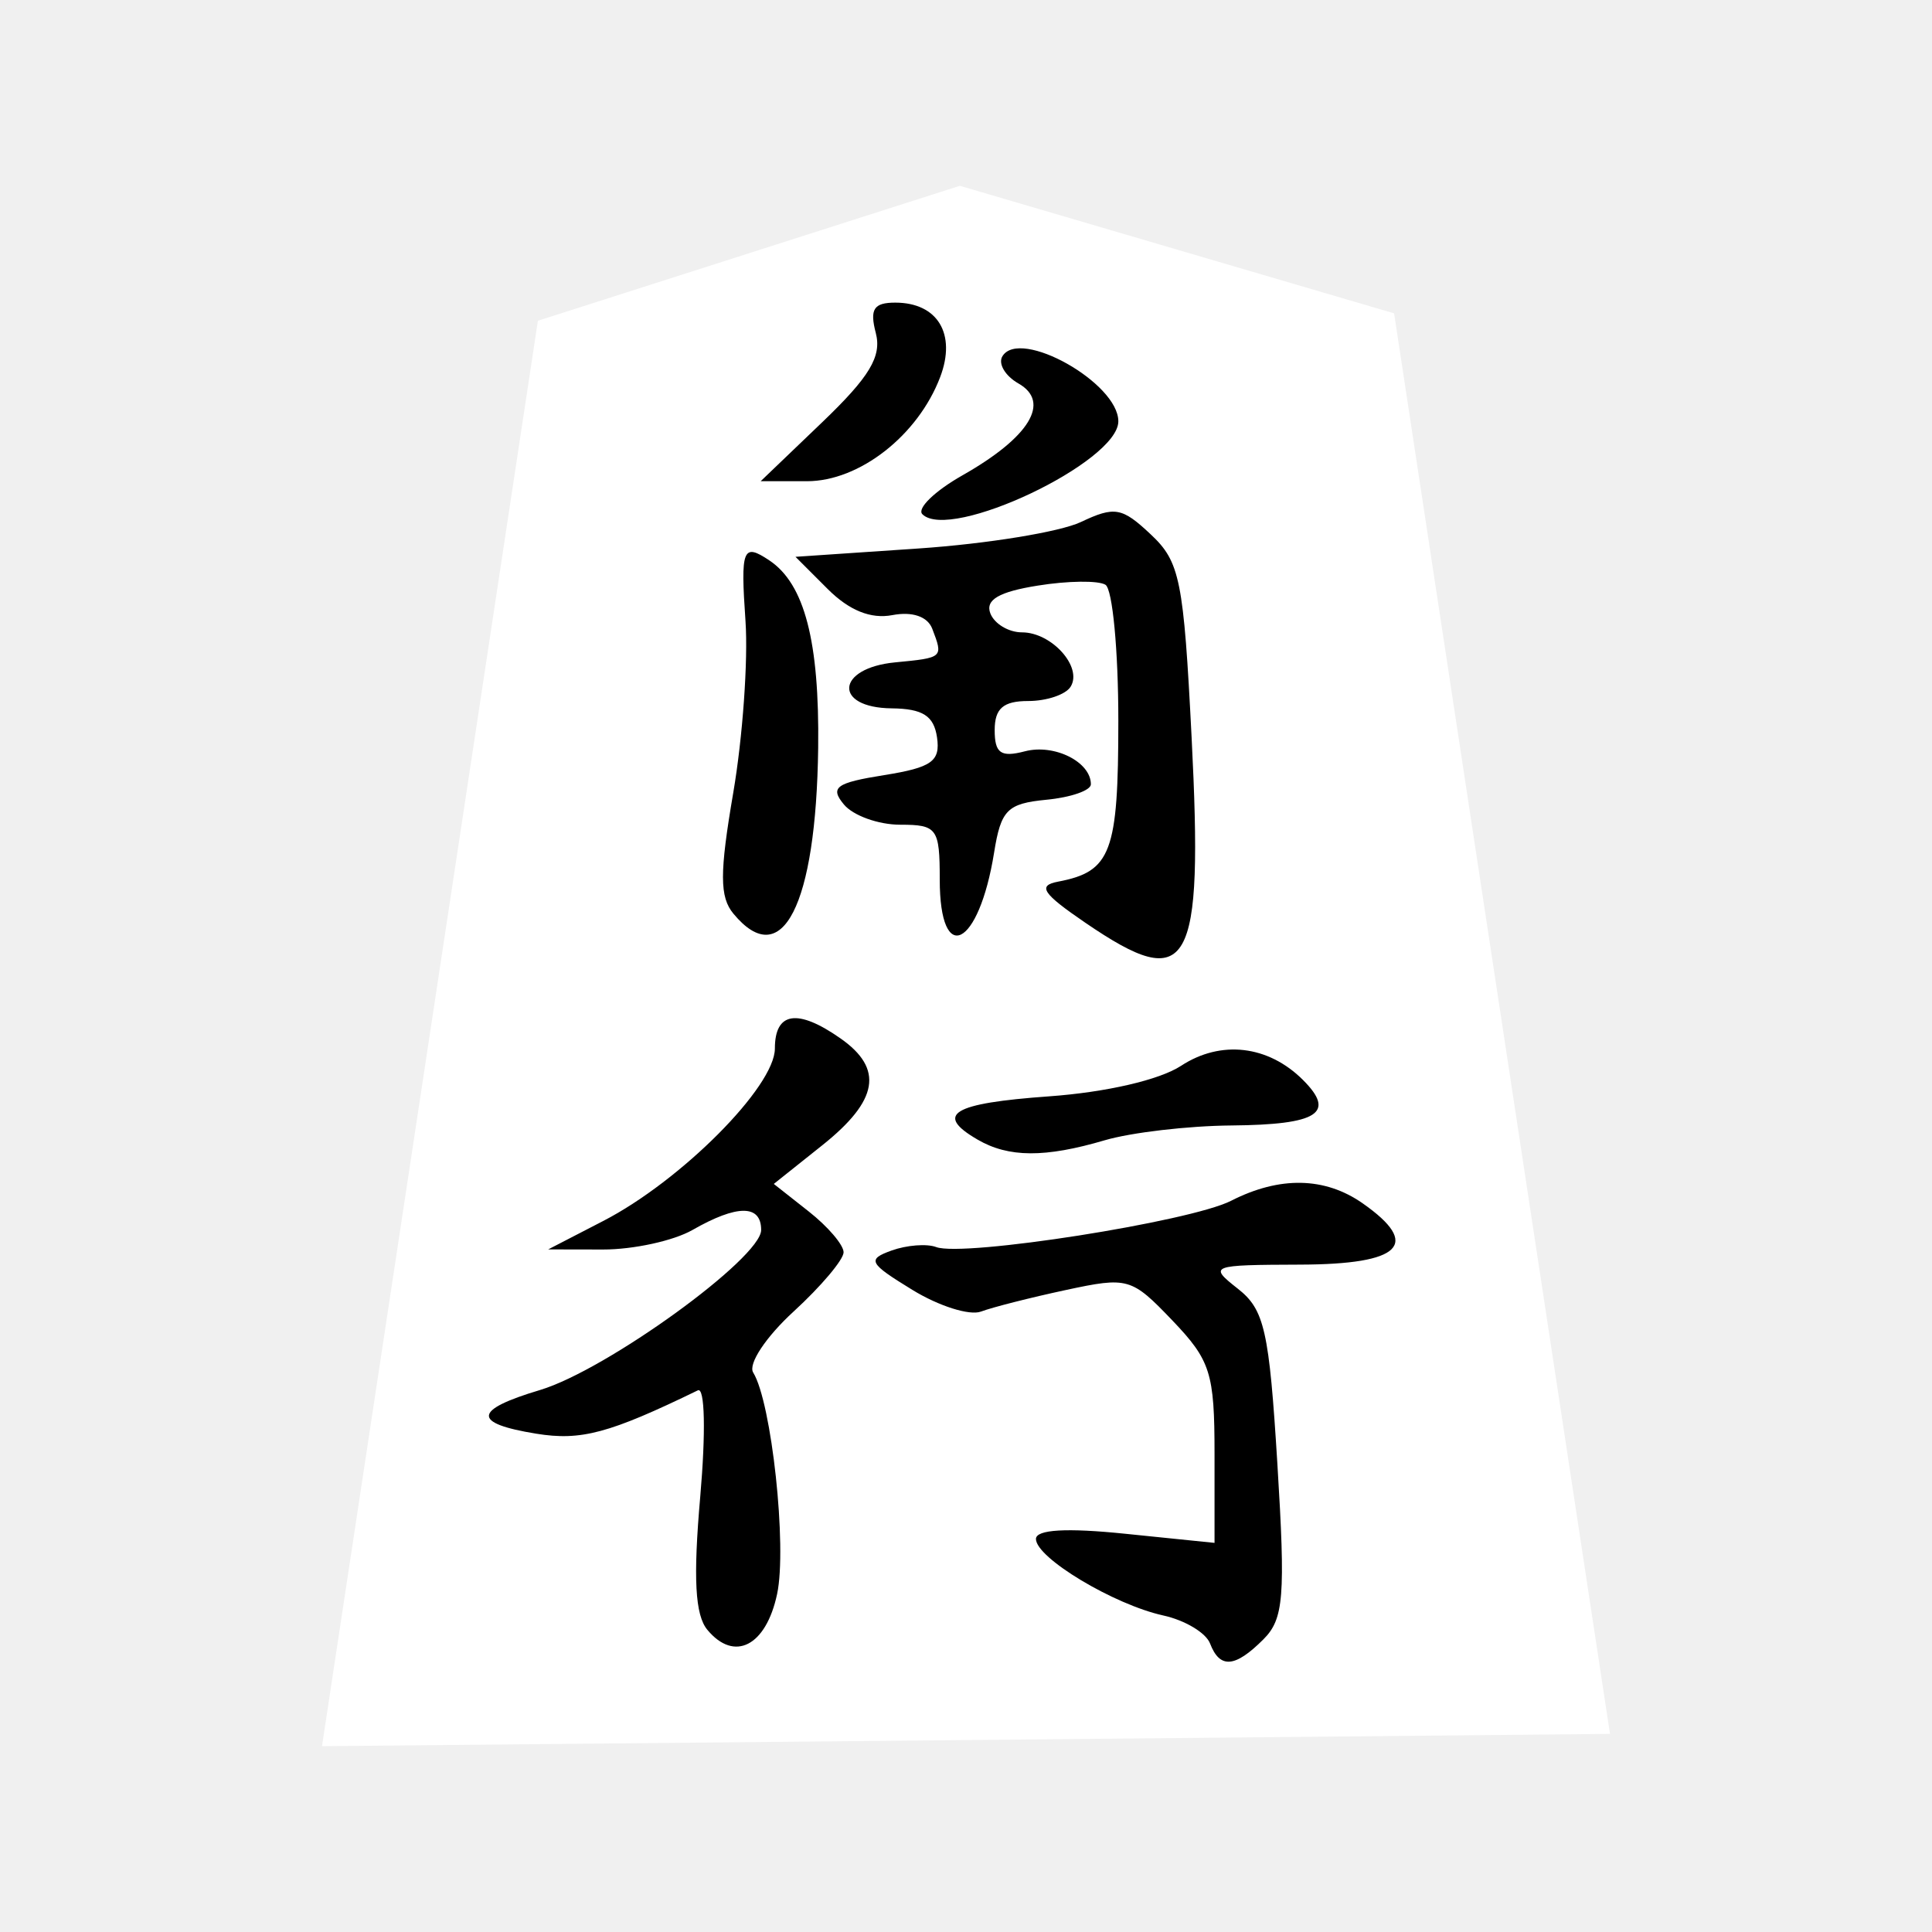
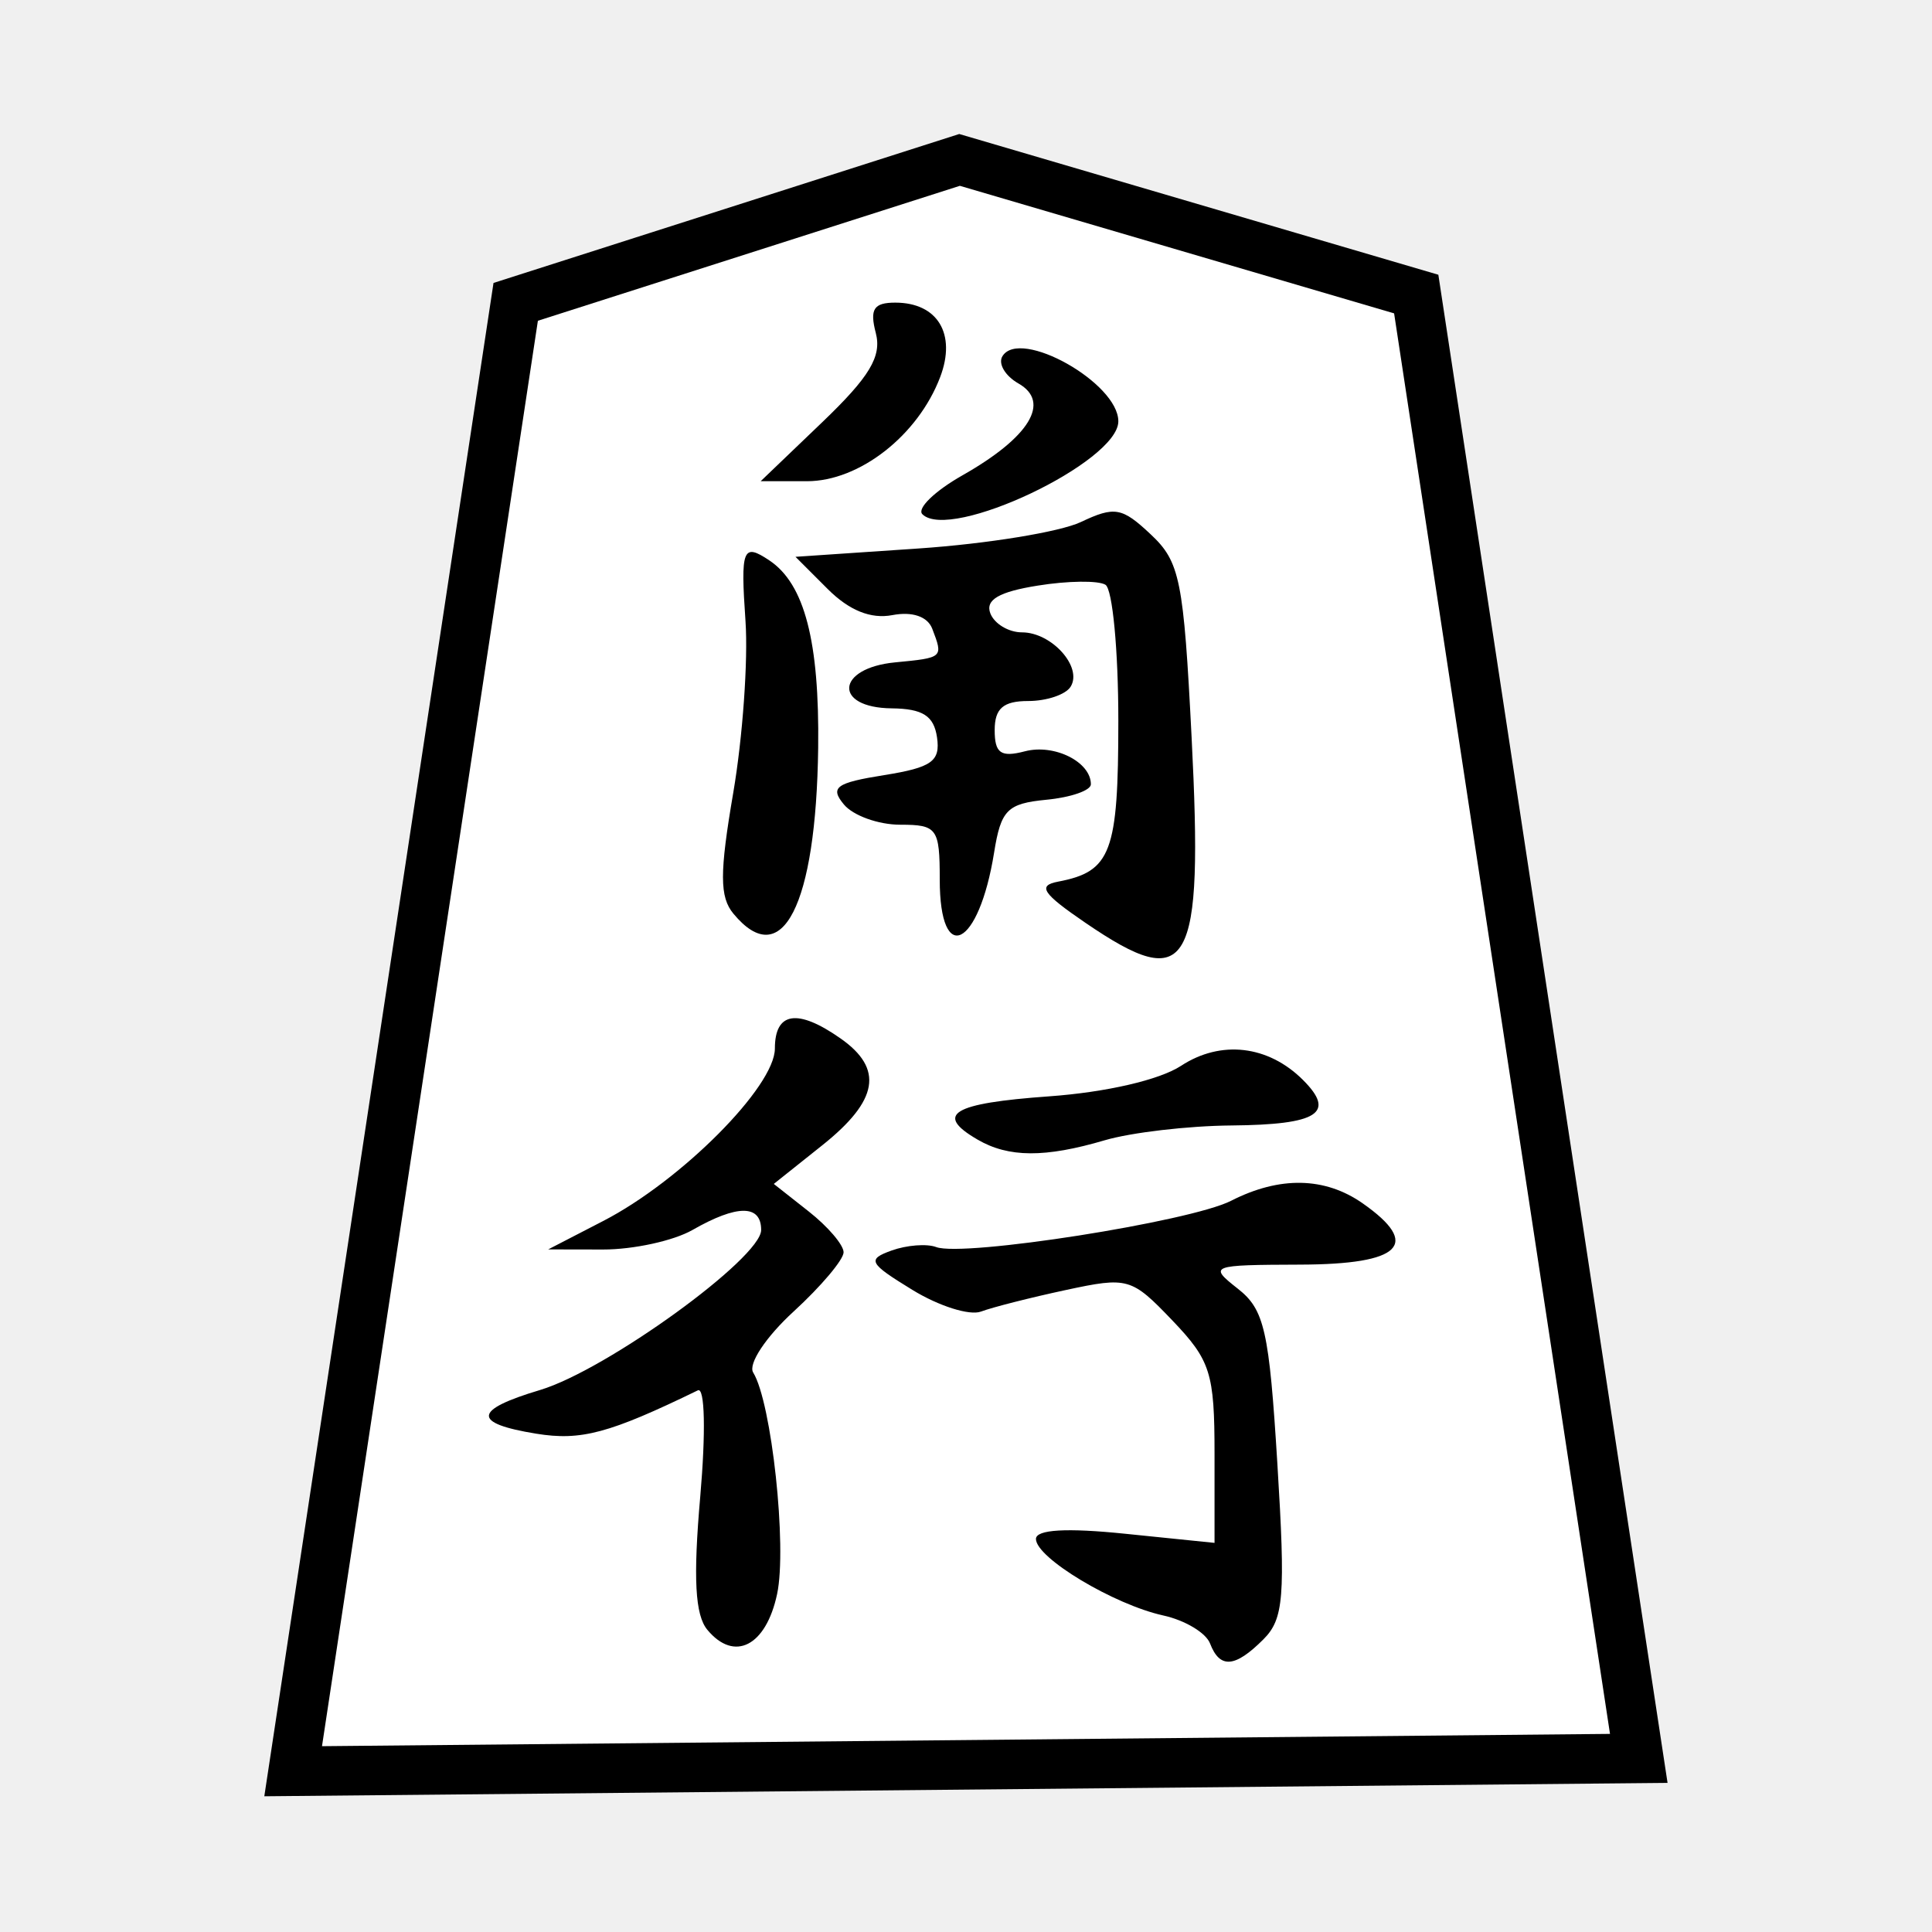
- <svg xmlns="http://www.w3.org/2000/svg" width="100%" height="100%" viewBox="0 0 39 39" version="1.1" xml:space="preserve" style="fill-rule:evenodd;clip-rule:evenodd;stroke-linejoin:round;stroke-miterlimit:2;">
+ <svg xmlns="http://www.w3.org/2000/svg" width="100%" height="100%" viewBox="0 0 39 39" version="1.1" xml:space="preserve" style="fill-rule:evenodd;clip-rule:evenodd;stroke-miterlimit:2;">
  <g id="g3801">
-     <path id="path3031" d="M6.5,35.249l4.358,-28.774l8.518,-2.724l8.766,2.575l4.358,28.675l-26,0.248Z" style="fill:#fff;fill-rule:nonzero;" />
+     <g id="path3031">
+       <path d="M6.5,35.249l4.358,-28.774l8.518,-2.724l8.766,2.575l4.358,28.675l-26,0.248Z" style="fill:none;fill-rule:nonzero;stroke:#000;stroke-width:2px;" />
+       <path d="M6.5,35.249l4.358,-28.774l8.518,-2.724l8.766,2.575l4.358,28.675l-26,0.248Z" style="fill:#fff;fill-rule:nonzero;" />
+     </g>
    <g id="g3022">
      <path id="path3004" d="M24.426,33.175c-0.082,-0.214 -0.505,-0.468 -0.942,-0.564c-1,-0.22 -2.572,-1.164 -2.572,-1.545c0,-0.191 0.618,-0.227 1.802,-0.105l1.803,0.184l0,-1.799c0,-1.631 -0.08,-1.884 -0.852,-2.692c-0.825,-0.862 -0.895,-0.883 -2.151,-0.613c-0.713,0.153 -1.484,0.349 -1.712,0.435c-0.229,0.086 -0.852,-0.111 -1.386,-0.439c-0.88,-0.539 -0.919,-0.613 -0.417,-0.794c0.305,-0.109 0.71,-0.141 0.9,-0.069c0.548,0.205 5.126,-0.513 5.951,-0.934c0.981,-0.501 1.894,-0.483 2.656,0.05c1.188,0.832 0.783,1.232 -1.256,1.238c-1.824,0.006 -1.856,0.019 -1.263,0.486c0.538,0.422 0.633,0.842 0.799,3.543c0.165,2.676 0.129,3.124 -0.283,3.536c-0.574,0.574 -0.879,0.597 -1.077,0.082Zm-10.147,-0.275c-0.248,-0.298 -0.288,-1.039 -0.144,-2.683c0.114,-1.308 0.094,-2.22 -0.048,-2.151c-1.788,0.869 -2.358,1.022 -3.262,0.875c-1.298,-0.211 -1.275,-0.478 0.077,-0.882c1.338,-0.401 4.463,-2.662 4.463,-3.23c0,-0.516 -0.483,-0.517 -1.387,0c-0.381,0.218 -1.193,0.395 -1.803,0.394l-1.109,-0.002l1.109,-0.573c1.574,-0.812 3.467,-2.713 3.467,-3.482c0,-0.741 0.458,-0.812 1.325,-0.204c0.875,0.612 0.766,1.252 -0.366,2.155l-0.981,0.782l0.704,0.555c0.388,0.305 0.705,0.676 0.705,0.825c0,0.149 -0.454,0.687 -1.008,1.195c-0.56,0.513 -0.923,1.06 -0.817,1.232c0.372,0.601 0.687,3.515 0.483,4.471c-0.223,1.051 -0.863,1.38 -1.408,0.723Zm5.454,-9.896c-0.879,-0.511 -0.512,-0.733 1.447,-0.873c1.152,-0.083 2.227,-0.332 2.661,-0.616c0.803,-0.526 1.76,-0.415 2.462,0.286c0.668,0.668 0.303,0.902 -1.442,0.918c-0.876,0.007 -2.028,0.142 -2.561,0.299c-1.205,0.355 -1.941,0.351 -2.567,-0.014Zm2.182,-4.373c-0.873,-0.596 -0.978,-0.754 -0.555,-0.834c1.071,-0.204 1.215,-0.59 1.215,-3.247c0,-1.422 -0.117,-2.657 -0.26,-2.746c-0.143,-0.088 -0.758,-0.081 -1.365,0.017c-0.785,0.125 -1.063,0.287 -0.959,0.56c0.081,0.211 0.369,0.384 0.639,0.384c0.6,0 1.228,0.7 0.982,1.097c-0.098,0.159 -0.483,0.289 -0.856,0.289c-0.504,0 -0.677,0.15 -0.677,0.587c0,0.469 0.124,0.555 0.61,0.428c0.595,-0.155 1.332,0.214 1.332,0.666c0,0.124 -0.404,0.265 -0.899,0.312c-0.79,0.077 -0.917,0.205 -1.055,1.068c-0.308,1.914 -1.097,2.306 -1.097,0.545c0,-1.037 -0.052,-1.109 -0.798,-1.109c-0.439,0 -0.951,-0.184 -1.137,-0.409c-0.287,-0.345 -0.161,-0.437 0.812,-0.592c0.963,-0.154 1.138,-0.279 1.068,-0.762c-0.063,-0.435 -0.288,-0.579 -0.916,-0.586c-1.183,-0.013 -1.123,-0.813 0.069,-0.928c0.976,-0.094 0.975,-0.093 0.75,-0.681c-0.095,-0.245 -0.402,-0.35 -0.805,-0.273c-0.434,0.083 -0.871,-0.094 -1.304,-0.526l-0.651,-0.651l2.496,-0.169c1.373,-0.094 2.84,-0.333 3.262,-0.532c0.685,-0.324 0.833,-0.298 1.413,0.248c0.591,0.553 0.664,0.92 0.825,4.093c0.239,4.702 -0.038,5.185 -2.139,3.751Zm-7.109,-0.186c-0.281,-0.338 -0.282,-0.82 -0.004,-2.444c0.19,-1.112 0.301,-2.67 0.247,-3.461c-0.102,-1.467 -0.055,-1.586 0.482,-1.227c0.71,0.474 1.012,1.635 0.985,3.784c-0.041,3.185 -0.729,4.531 -1.71,3.348Zm3.813,-8.065c-0.114,-0.114 0.249,-0.467 0.808,-0.784c1.357,-0.769 1.791,-1.48 1.132,-1.855c-0.27,-0.154 -0.416,-0.402 -0.323,-0.551c0.355,-0.576 2.339,0.54 2.339,1.315c0,0.823 -3.397,2.434 -3.956,1.875Zm-2.022,-1.856c0.96,-0.92 1.205,-1.329 1.082,-1.803c-0.126,-0.481 -0.041,-0.612 0.393,-0.612c0.856,0 1.237,0.633 0.907,1.502c-0.448,1.179 -1.63,2.103 -2.689,2.103l-0.935,0l1.242,-1.19Z" style="fill-rule:nonzero;" />
    </g>
  </g>
</svg>
